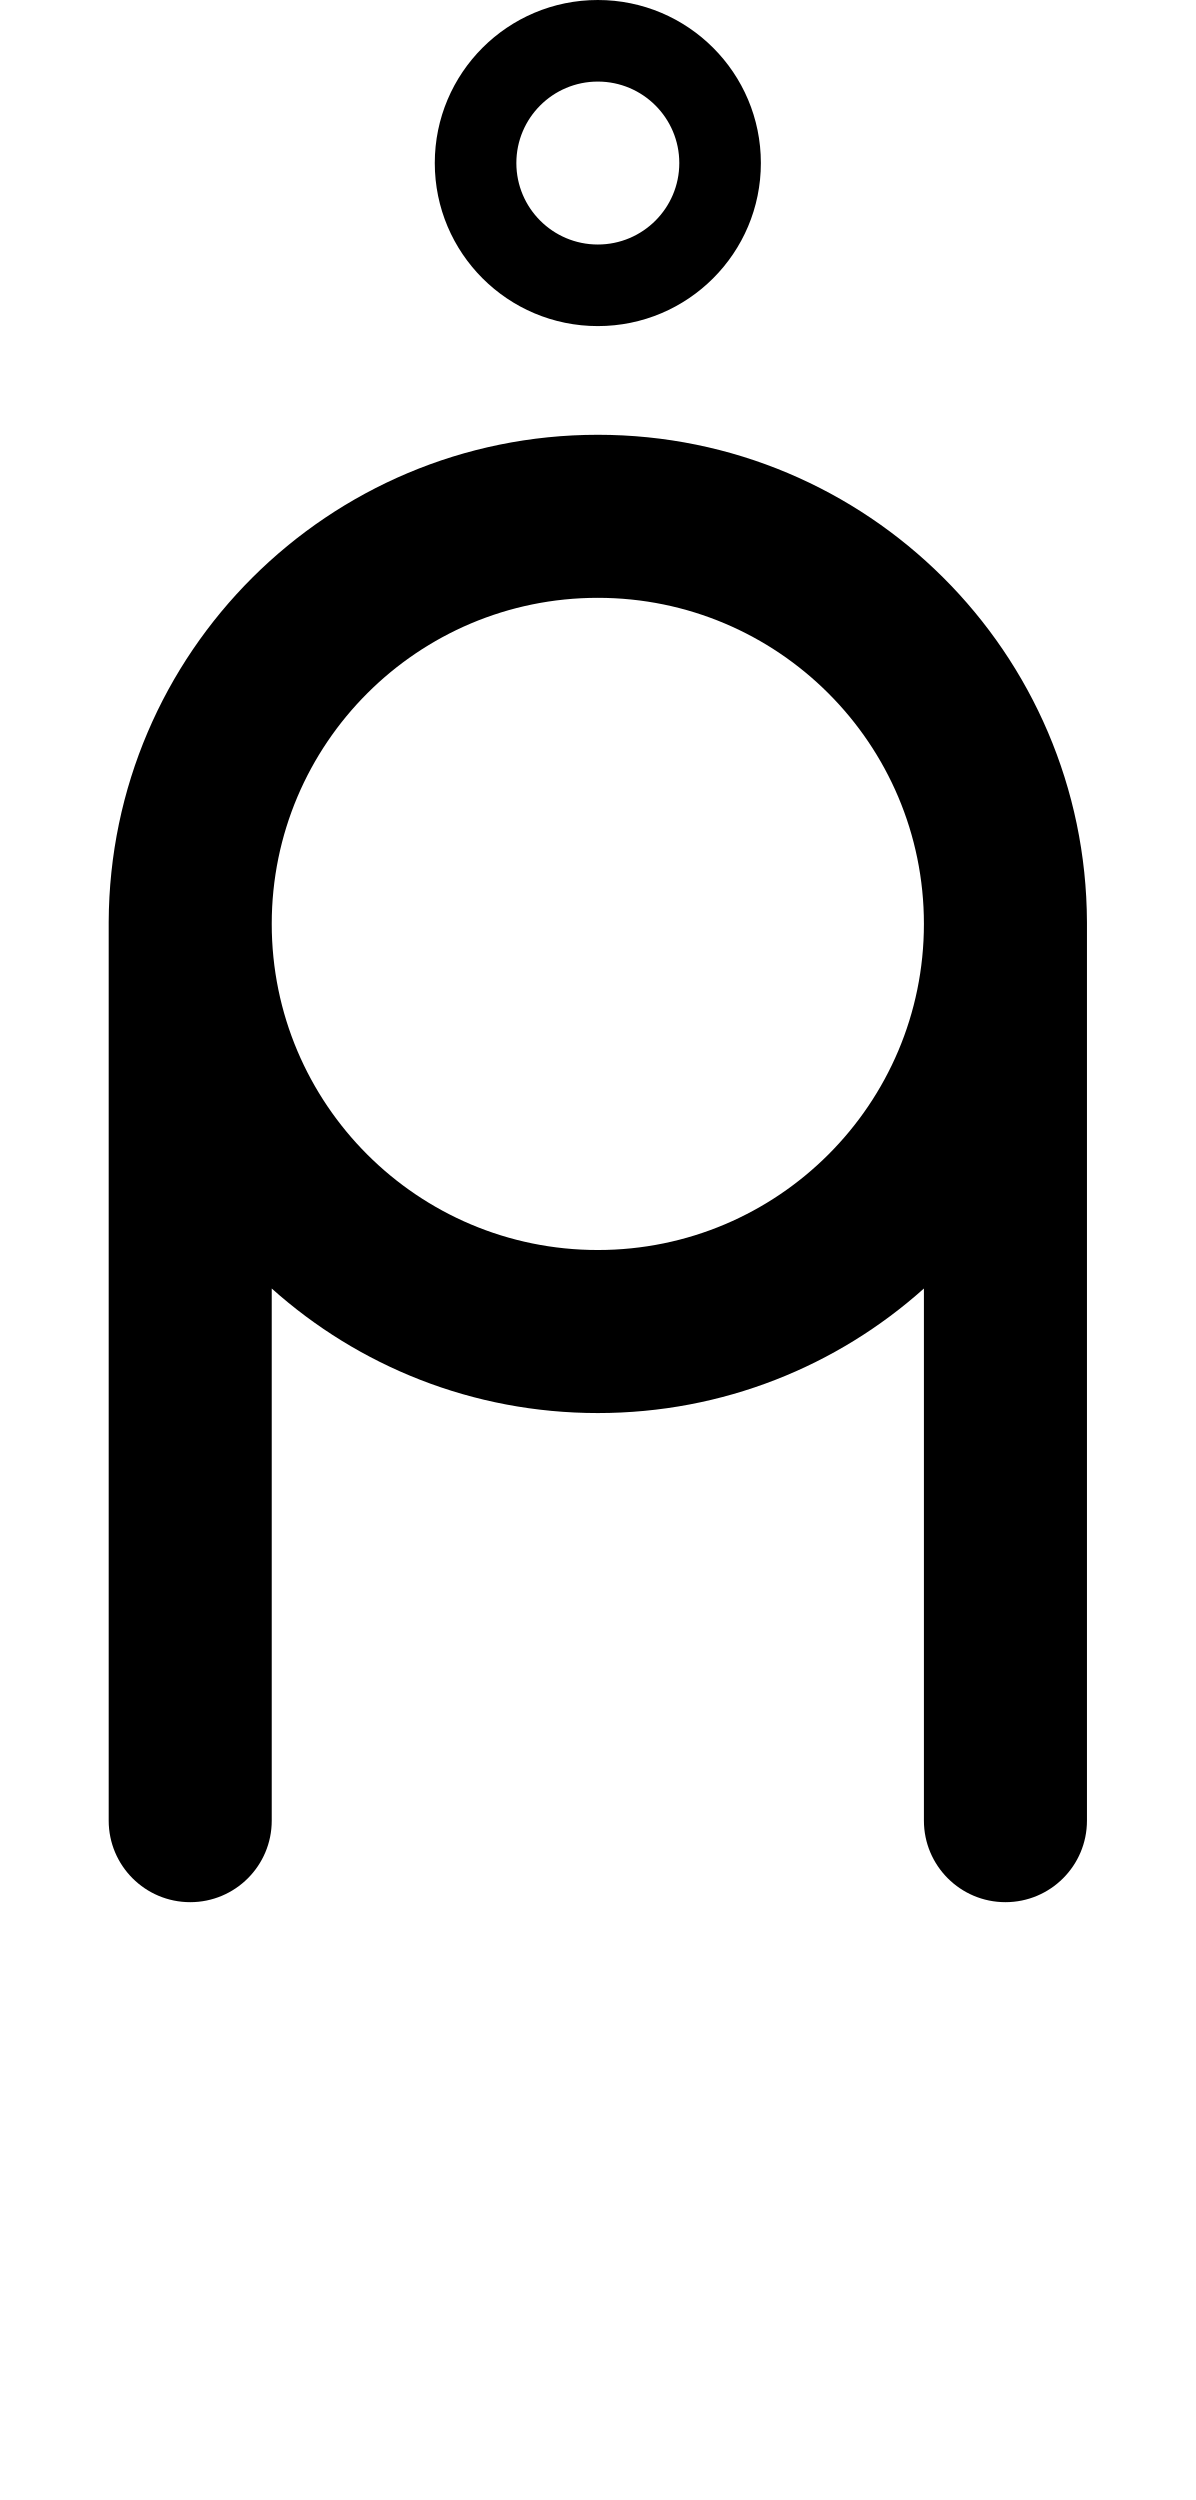
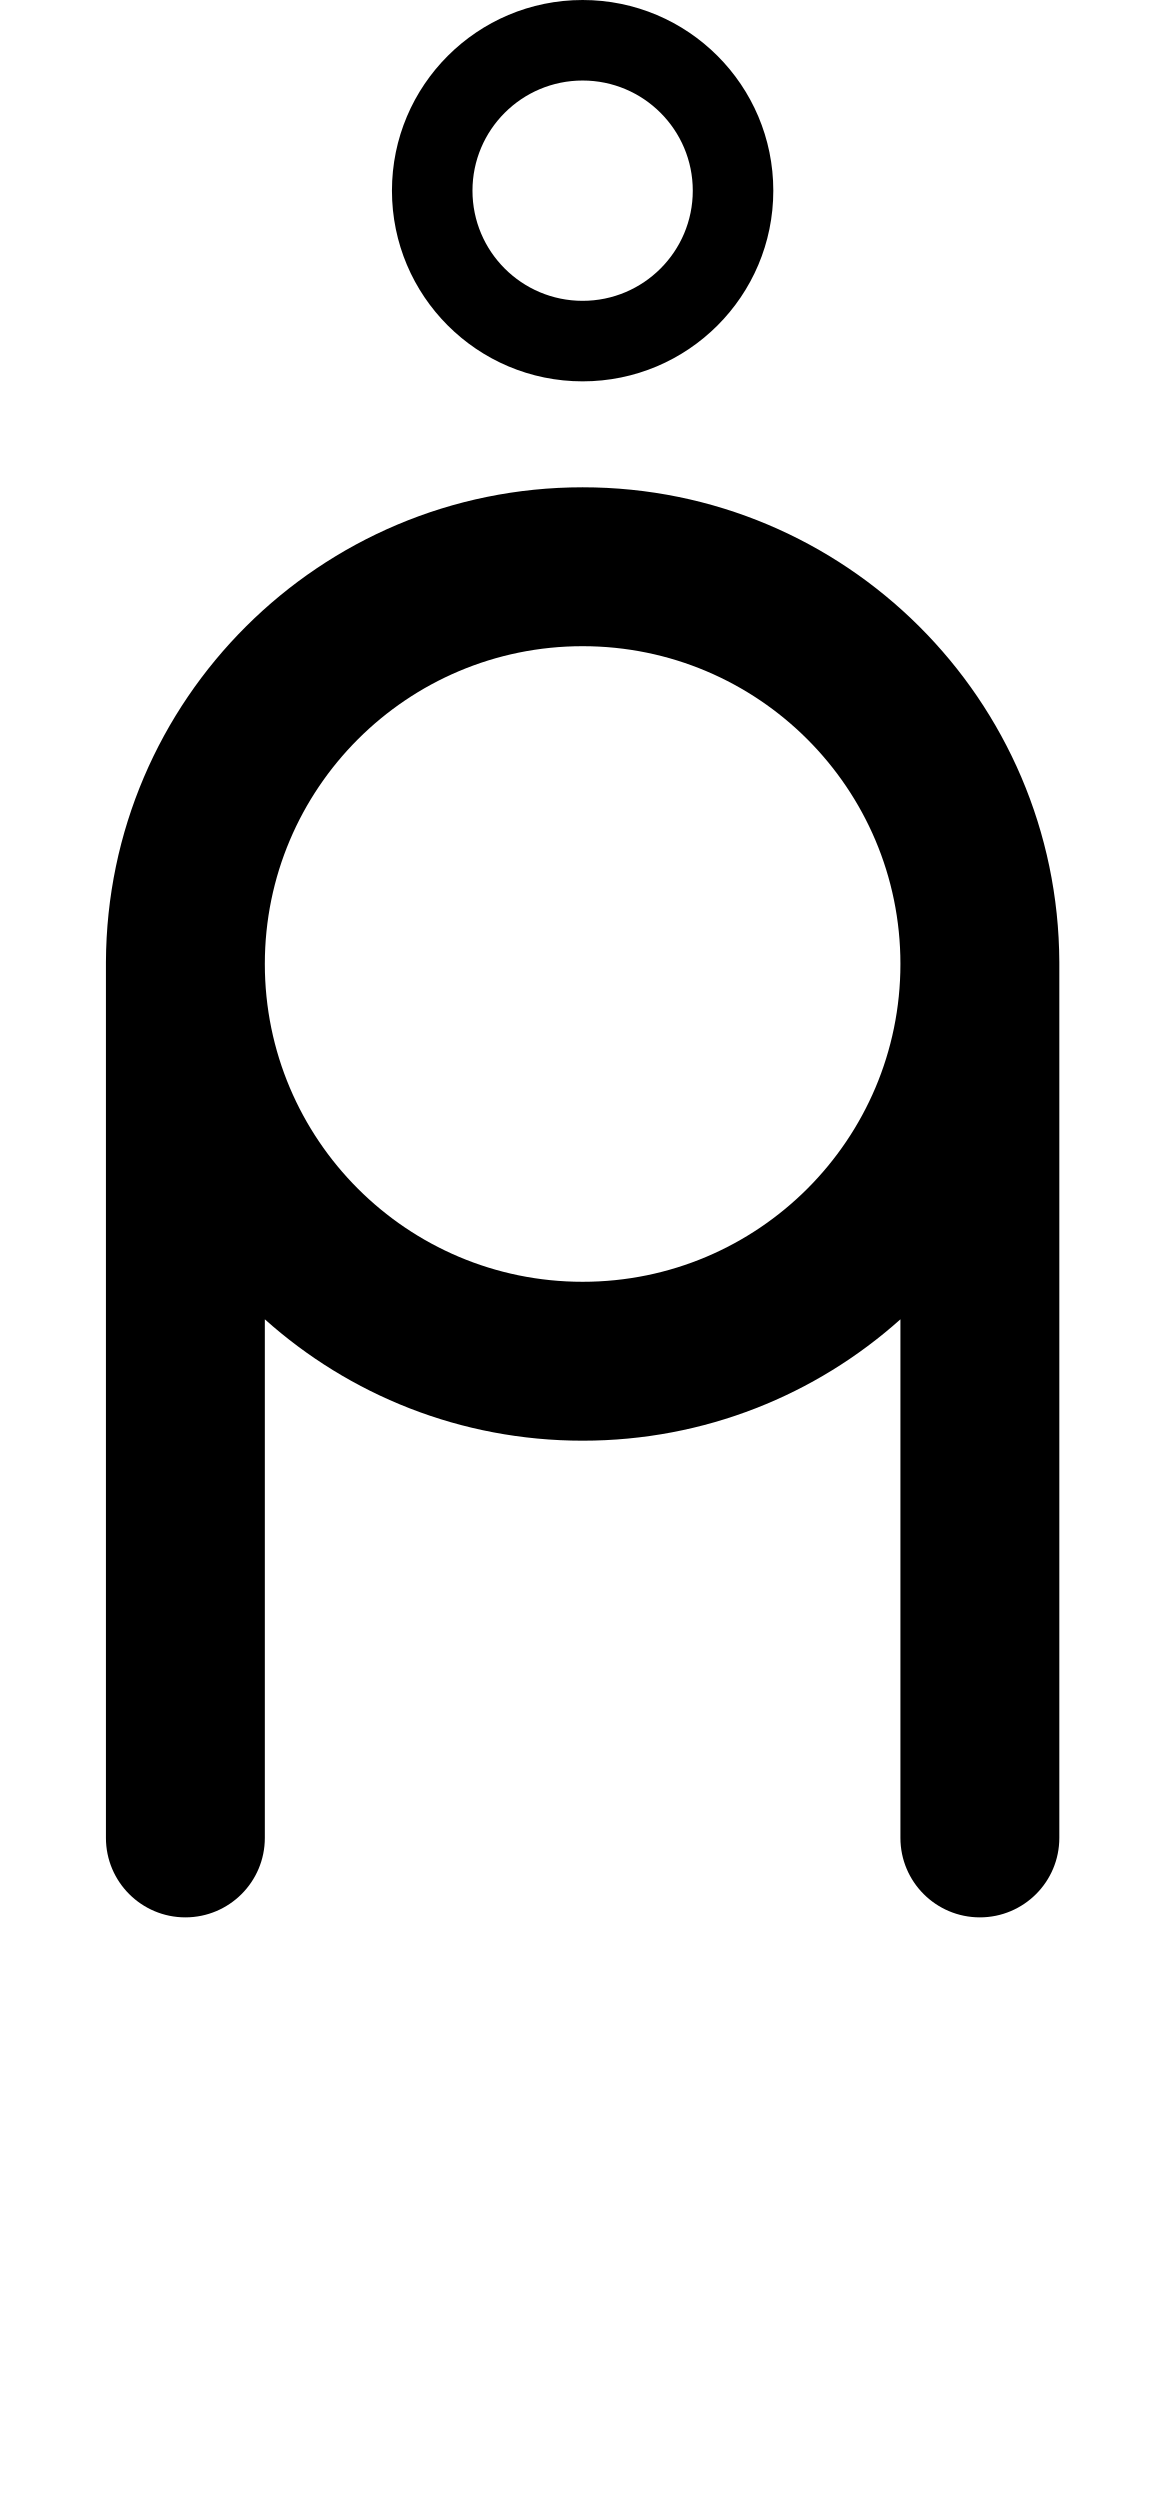
- <svg xmlns="http://www.w3.org/2000/svg" width="550" height="1150" viewBox="0 0 550 1150" fill="none">
-   <path fill-rule="evenodd" clip-rule="evenodd" d="M275 150.002C316.421 150.002 350 116.423 350 75.001C350 33.579 316.421 0 275 0C233.579 0 200 33.579 200 75.001C200 116.423 233.579 150.002 275 150.002ZM275 112.475C254.304 112.475 237.526 95.697 237.526 75.001C237.526 54.304 254.304 37.526 275 37.526C295.696 37.526 312.474 54.304 312.474 75.001C312.474 95.697 295.696 112.475 275 112.475Z" fill="black" />
-   <path fill-rule="evenodd" clip-rule="evenodd" d="M275 200.002C398.971 200.002 499.525 300.265 499.998 424.126L500 425.005V837.5C500 858.21 483.211 875 462.5 875C441.789 875 425 858.21 425 837.5V592.715C385.193 628.343 332.627 650.007 275 650.007C217.373 650.007 164.807 628.343 125 592.715V837.5C125 858.21 108.211 875 87.5 875C66.789 875 50 858.21 50 837.5V424.126C50.474 300.265 151.029 200.002 275 200.002ZM275 575.006C357.843 575.006 425 507.848 425 425.005C425 342.161 357.843 275.003 275 275.003C192.157 275.003 125 342.161 125 425.005C125 507.848 192.157 575.006 275 575.006Z" fill="black" />
+ <svg xmlns="http://www.w3.org/2000/svg" width="550" height="1180" viewBox="0 0 550 1180" fill="none">
+   <path fill-rule="evenodd" clip-rule="evenodd" d="M275 180C324.705 180 365 139.706 365 90C365 40.294 324.705 0 275 0C225.295 0 185 40.294 185 90C185 139.706 225.295 180 275 180ZM275 141.993C246.285 141.993 223.008 118.715 223.008 90C223.008 61.285 246.285 38.007 275 38.007C303.715 38.007 326.992 61.285 326.992 90C326.992 118.715 303.715 141.993 275 141.993Z" fill="black" />
+   <path fill-rule="evenodd" clip-rule="evenodd" d="M499.998 454.126C499.525 330.265 398.971 230.002 275 230.002C151.029 230.002 50.475 330.265 50 454.126V867.5C50 888.211 66.789 905 87.5 905C108.211 905 125 888.211 125 867.5V622.715C164.807 658.343 217.373 680.007 275 680.007C332.627 680.007 385.193 658.343 425 622.715V867.5C425 888.211 441.789 905 462.5 905C483.211 905 500 888.211 500 867.5V455.005L499.998 454.126ZM425 455.005C425 537.848 357.842 605.006 275 605.006C192.158 605.006 125 537.848 125 455.005C125 372.161 192.158 305.003 275 305.003C357.842 305.003 425 372.161 425 455.005Z" fill="black" />
</svg>
